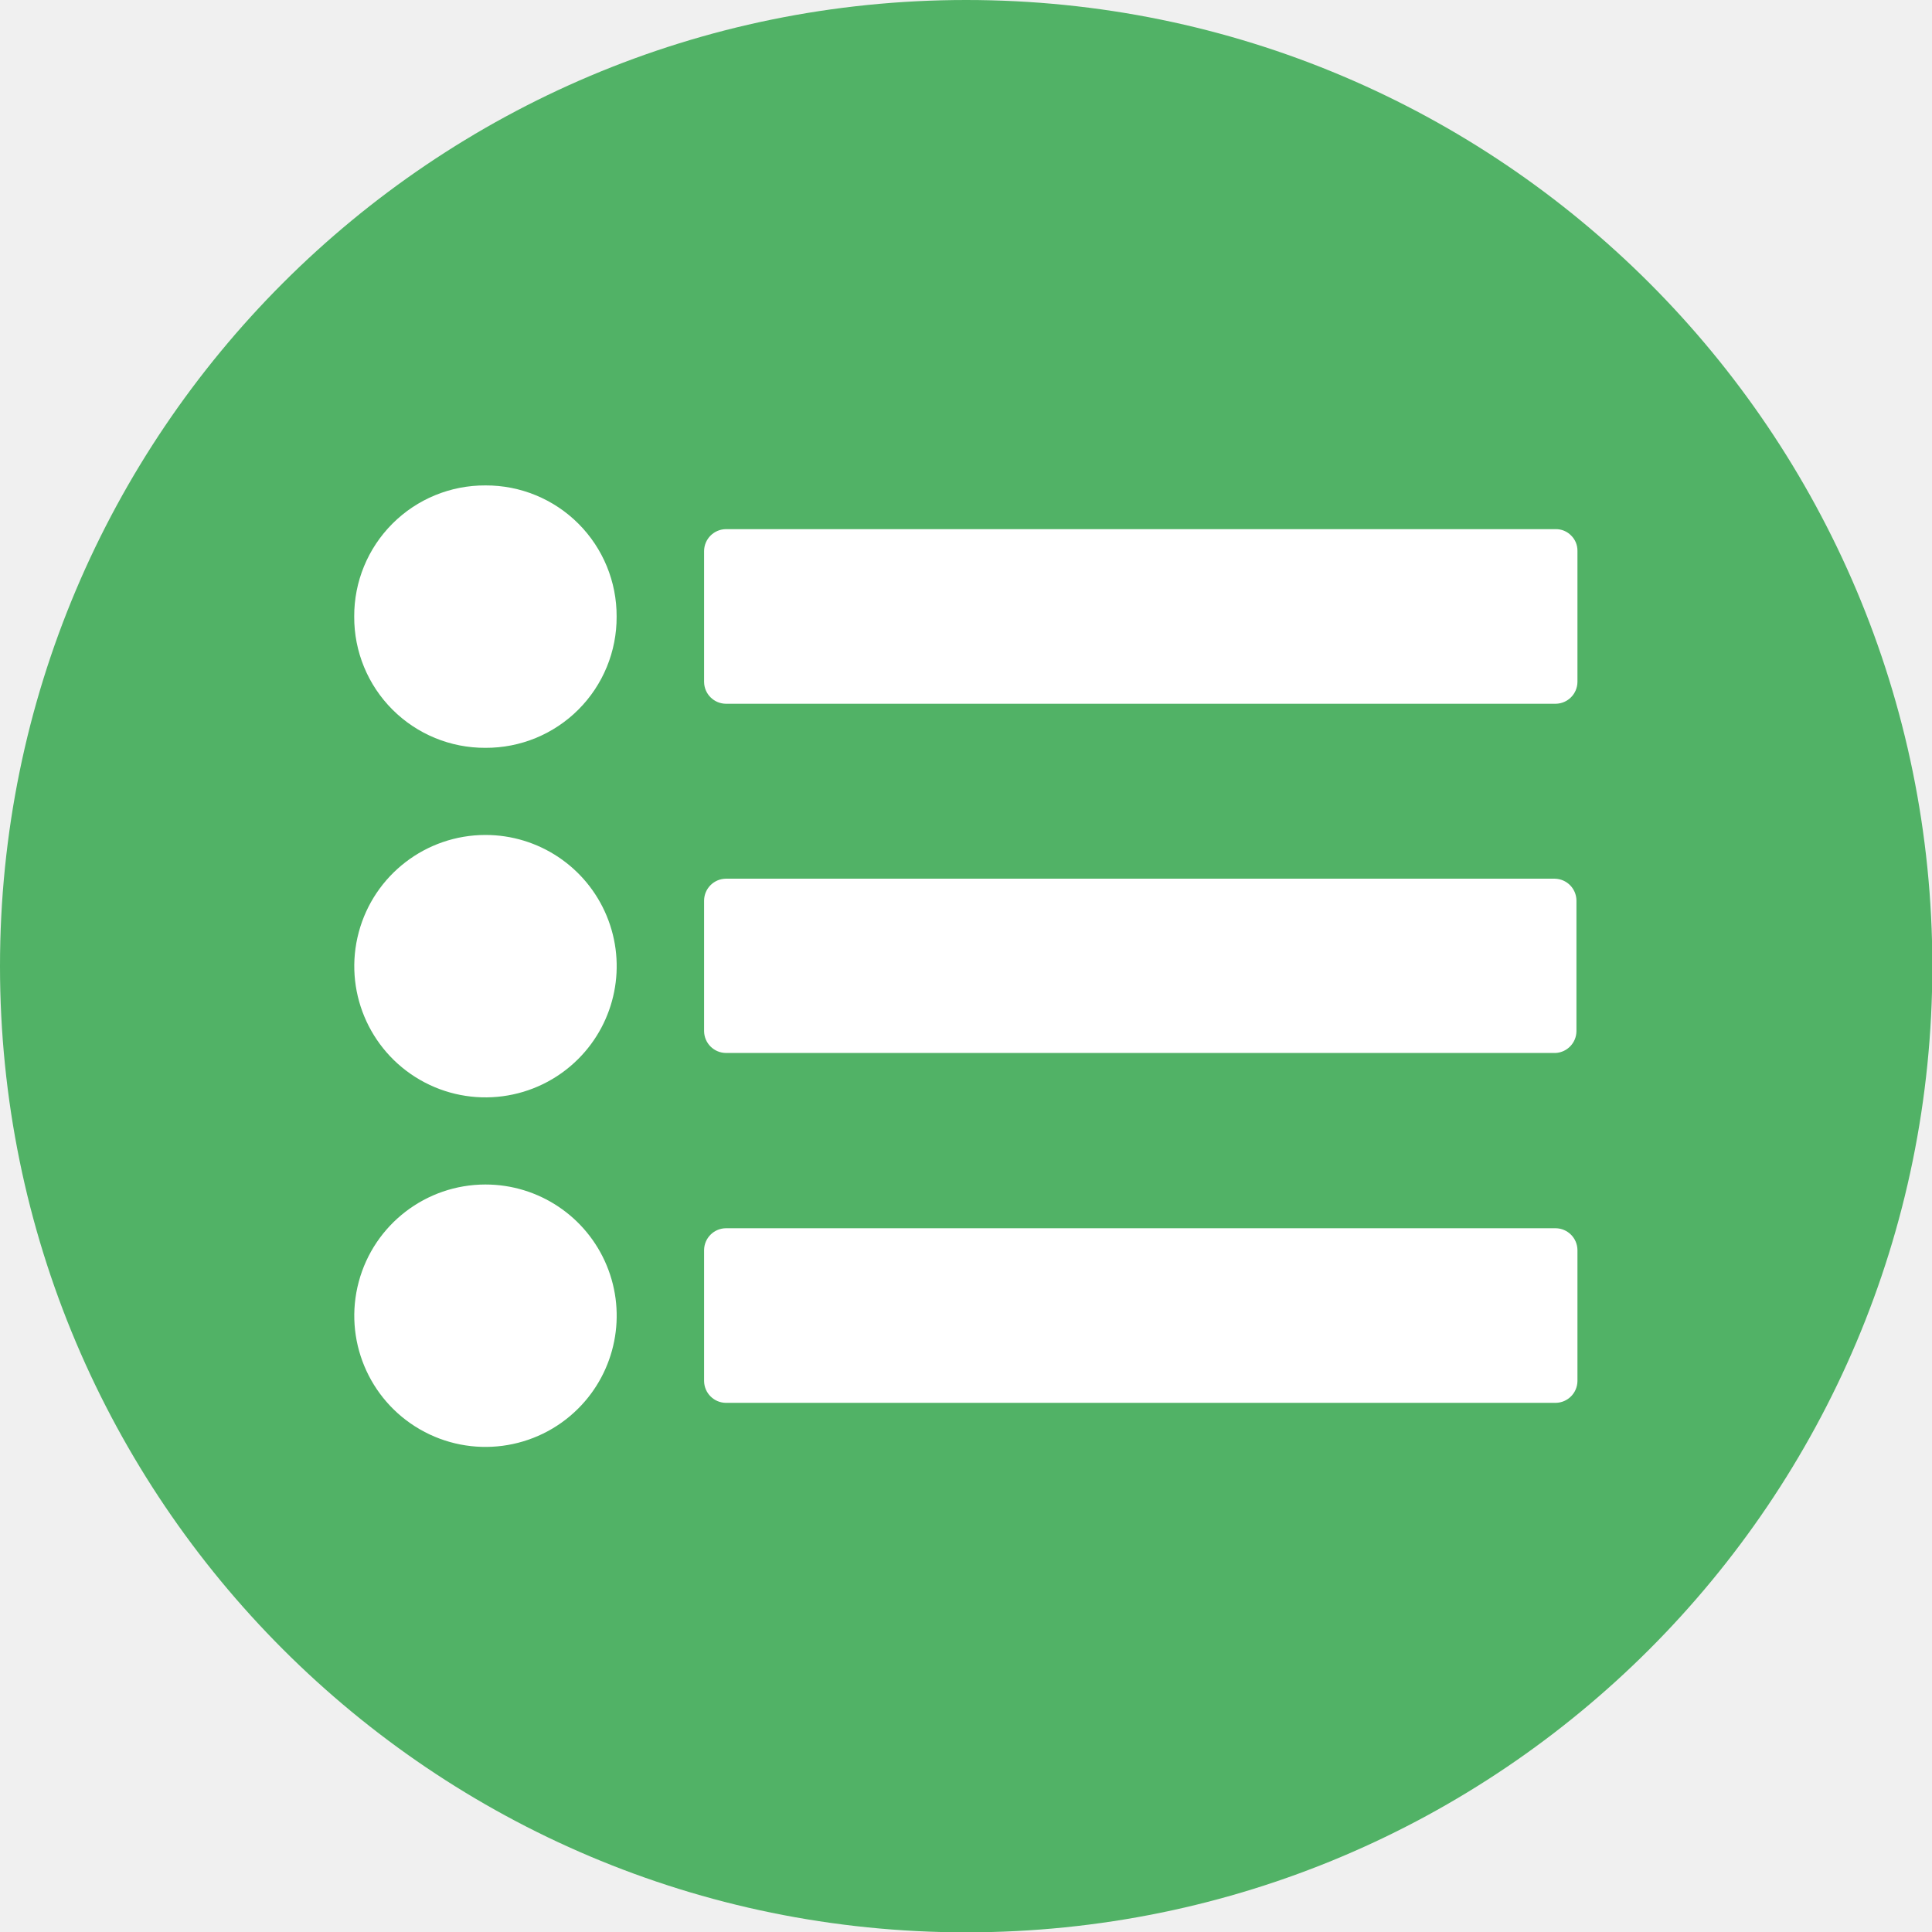
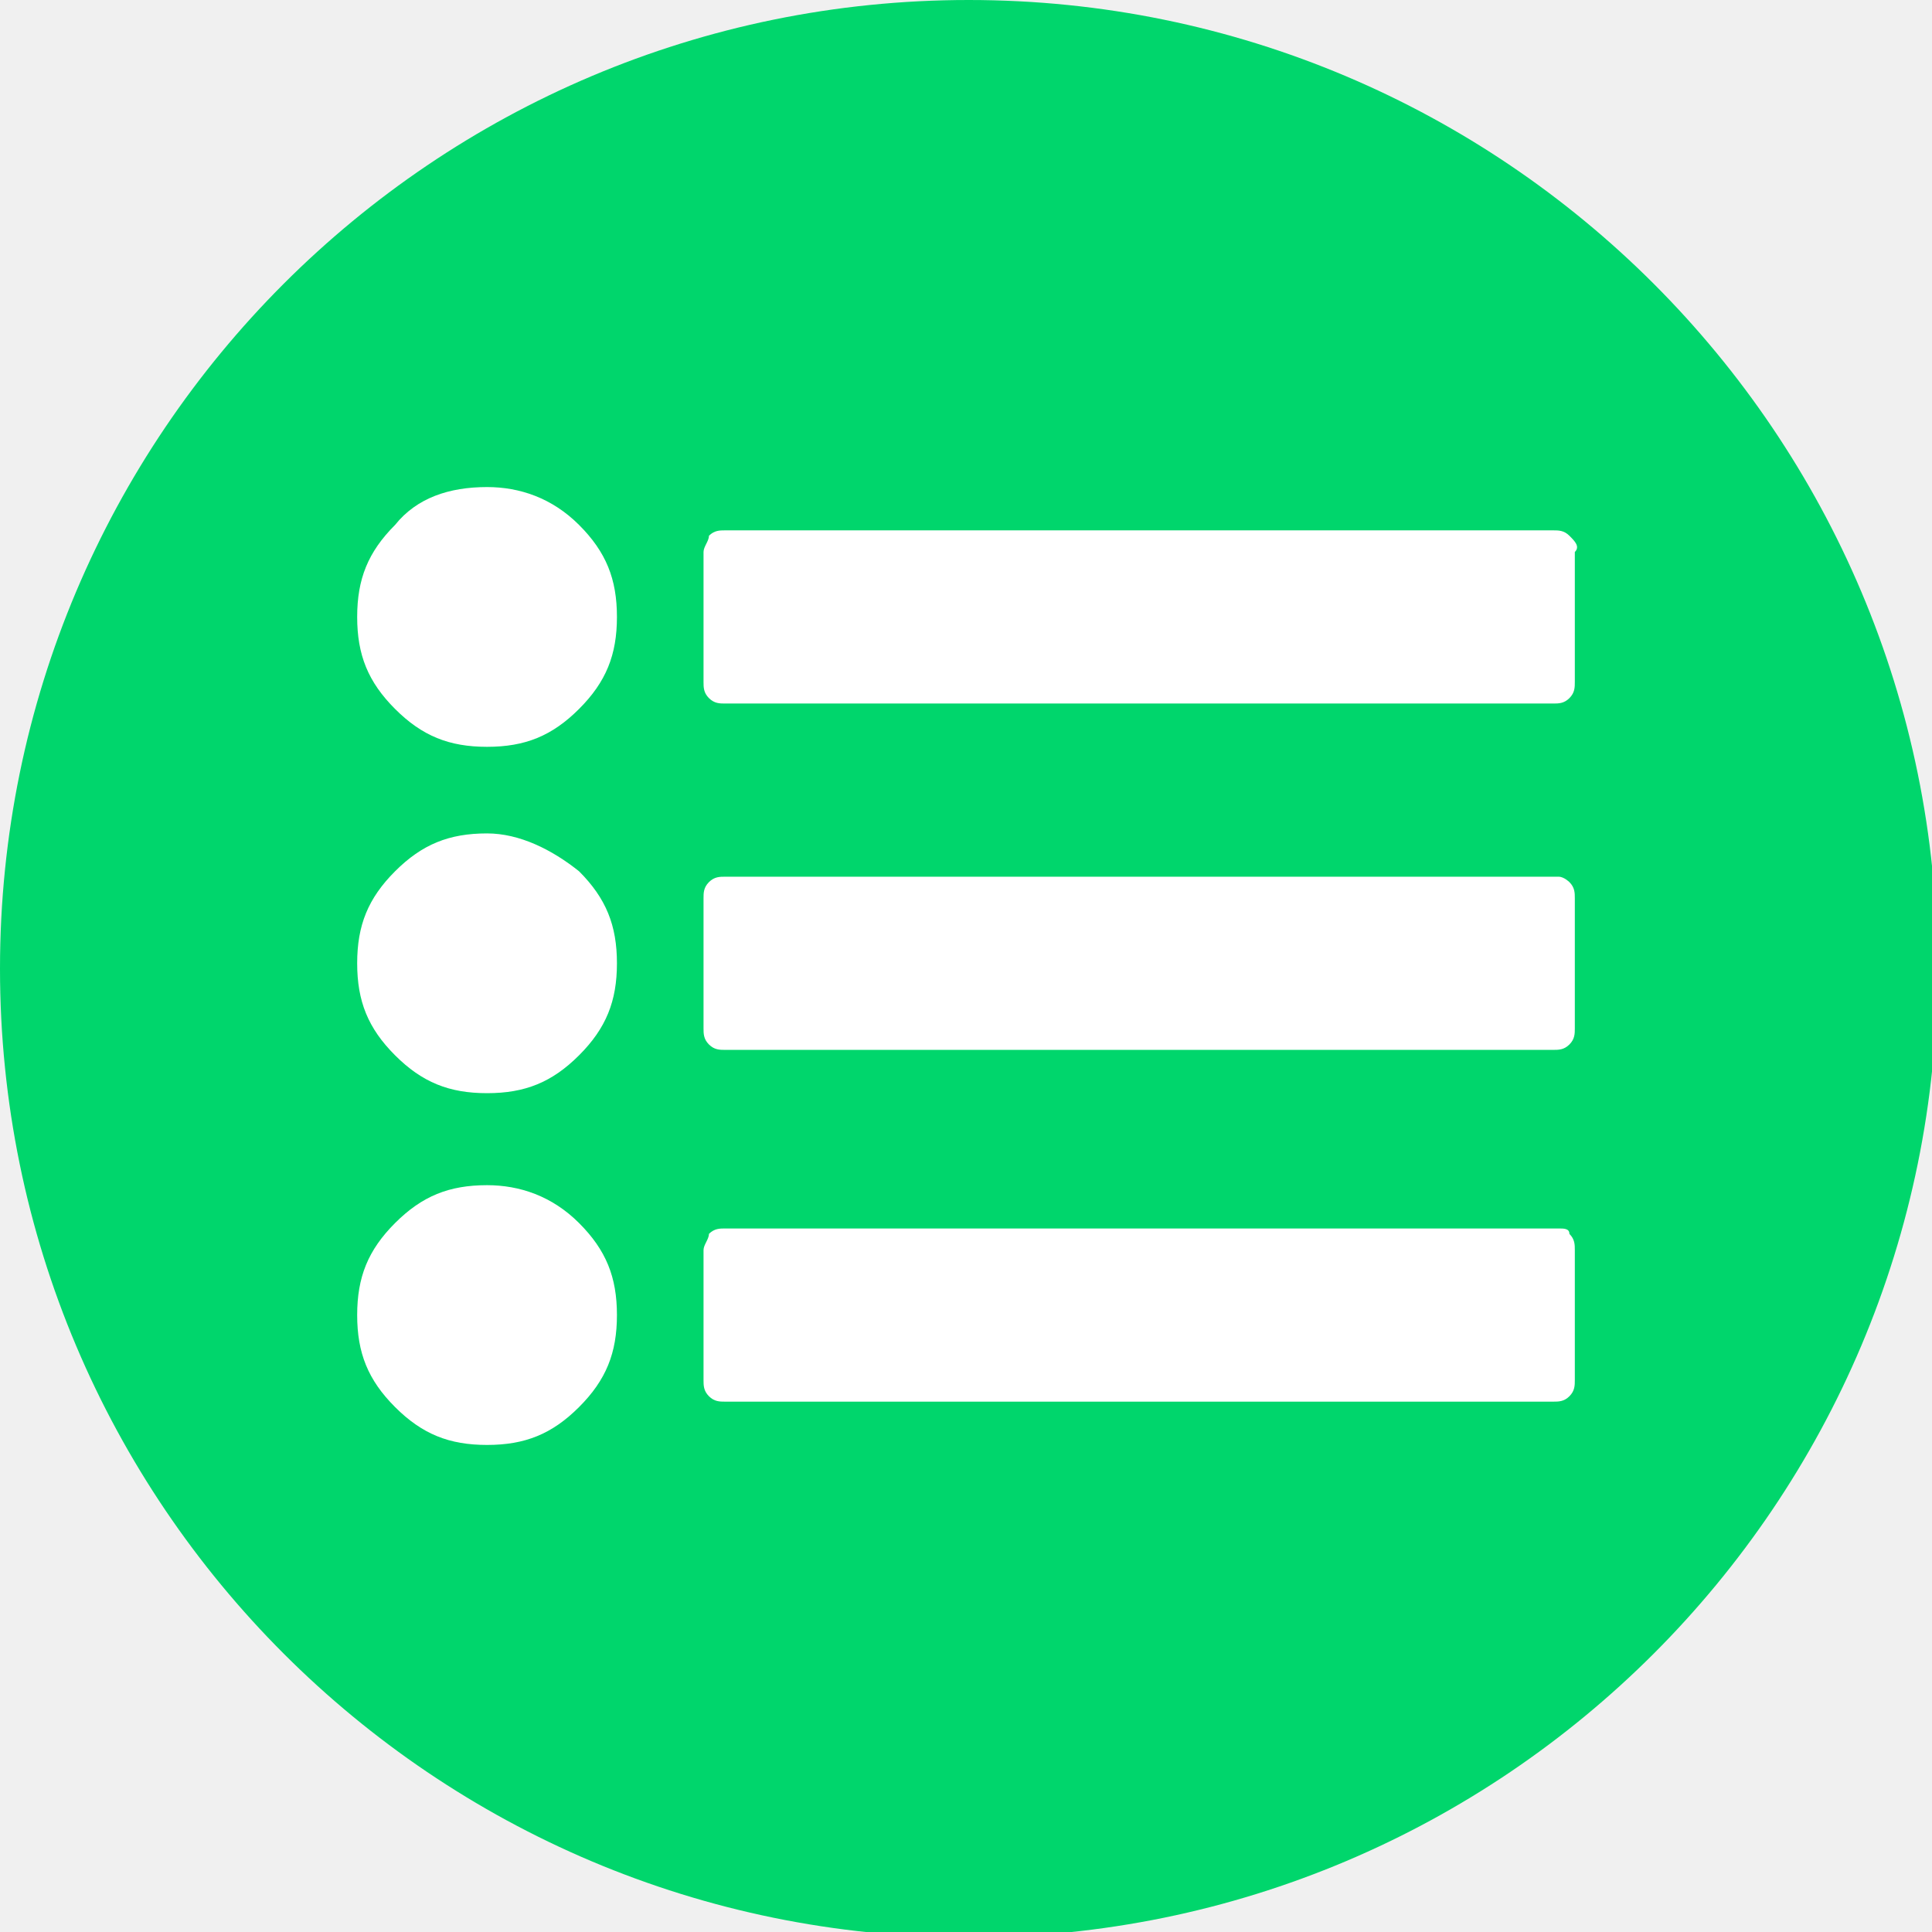
- <svg xmlns="http://www.w3.org/2000/svg" id="Layer_1" data-name="Layer 1" viewBox="0 0 57.87 57.87">
-   <defs>
-     <style>.cls-1{fill:#51b266;}.cls-2{fill:#fff;}</style>
-   </defs>
-   <circle class="cls-1" cx="28.94" cy="28.94" r="28.94" />
-   <path class="cls-2" d="M14.32,25.12a3.93,3.93,0,1,0,2.78,6.71,3.93,3.93,0,0,0-2.78-6.71Z" transform="translate(0.22 -0.11)" />
-   <path class="cls-2" d="M14.32,14.65a3.91,3.91,0,0,0-3.93,3.93,3.91,3.91,0,0,0,3.93,3.93,3.91,3.91,0,0,0,3.93-3.93,3.91,3.91,0,0,0-3.93-3.93Z" transform="translate(0.22 -0.11)" />
-   <path class="cls-2" d="M14.32,35.59a3.93,3.93,0,1,0,2.78,6.71,3.93,3.93,0,0,0-2.78-6.71Z" transform="translate(0.22 -0.11)" />
-   <path class="cls-2" d="M46.84,16.15a.63.63,0,0,0-.46-.19H21.52a.66.66,0,0,0-.65.65v3.93a.66.66,0,0,0,.65.65H46.38a.66.66,0,0,0,.65-.65V16.61A.63.63,0,0,0,46.84,16.15Z" transform="translate(0.22 -0.11)" />
-   <path class="cls-2" d="M46.38,26.43H21.52a.66.66,0,0,0-.65.65V31a.66.66,0,0,0,.65.65H46.38A.66.66,0,0,0,47,31V27.08a.66.66,0,0,0-.65-.65Z" transform="translate(0.22 -0.11)" />
-   <path class="cls-2" d="M46.38,36.9H21.52a.66.66,0,0,0-.65.65v3.93a.66.66,0,0,0,.65.65H46.38a.66.66,0,0,0,.65-.65V37.55a.66.66,0,0,0-.65-.65Z" transform="translate(0.22 -0.11)" />
+ <svg xmlns="http://www.w3.org/2000/svg" version="1.1" id="Layer_1" x="0px" y="0px" viewBox="0 0 35.7 35.7" style="enable-background:new 0 0 35.7 35.7;" xml:space="preserve">
+   <style type="text/css">
+ 	.st0{fill:#00D66C;}
+ 	.st1{fill:#FFFFFF;}
+ </style>
+   <circle class="st0" cx="17.9" cy="17.9" r="17.9" />
+   <g>
+     <g>
+       <path class="st1" d="M9,15.4c-0.7,0-1.2,0.2-1.7,0.7c-0.5,0.5-0.7,1-0.7,1.7c0,0.7,0.2,1.2,0.7,1.7c0.5,0.5,1,0.7,1.7,0.7    c0.7,0,1.2-0.2,1.7-0.7c0.5-0.5,0.7-1,0.7-1.7c0-0.7-0.2-1.2-0.7-1.7C10.2,15.7,9.6,15.4,9,15.4z" />
+       <path class="st1" d="M9,9C8.3,9,7.7,9.2,7.3,9.7c-0.5,0.5-0.7,1-0.7,1.7c0,0.7,0.2,1.2,0.7,1.7c0.5,0.5,1,0.7,1.7,0.7    c0.7,0,1.2-0.2,1.7-0.7c0.5-0.5,0.7-1,0.7-1.7c0-0.7-0.2-1.2-0.7-1.7C10.2,9.2,9.6,9,9,9z" />
+       <path class="st1" d="M9,21.9c-0.7,0-1.2,0.2-1.7,0.7c-0.5,0.5-0.7,1-0.7,1.7c0,0.7,0.2,1.2,0.7,1.7c0.5,0.5,1,0.7,1.7,0.7    c0.7,0,1.2-0.2,1.7-0.7c0.5-0.5,0.7-1,0.7-1.7c0-0.7-0.2-1.2-0.7-1.7C10.2,22.1,9.6,21.9,9,21.9z" />
+       <path class="st1" d="M29,9.9c-0.1-0.1-0.2-0.1-0.3-0.1H13.4c-0.1,0-0.2,0-0.3,0.1C13.1,10,13,10.1,13,10.2v2.4    c0,0.1,0,0.2,0.1,0.3c0.1,0.1,0.2,0.1,0.3,0.1h15.3c0.1,0,0.2,0,0.3-0.1c0.1-0.1,0.1-0.2,0.1-0.3v-2.4C29.2,10.1,29.1,10,29,9.9z" />
+       <path class="st1" d="M28.8,16.2H13.4c-0.1,0-0.2,0-0.3,0.1c-0.1,0.1-0.1,0.2-0.1,0.3v2.4c0,0.1,0,0.2,0.1,0.3    c0.1,0.1,0.2,0.1,0.3,0.1h15.3c0.1,0,0.2,0,0.3-0.1c0.1-0.1,0.1-0.2,0.1-0.3v-2.4c0-0.1,0-0.2-0.1-0.3    C29,16.3,28.9,16.2,28.8,16.2z" />
+       <path class="st1" d="M28.8,22.7H13.4c-0.1,0-0.2,0-0.3,0.1C13.1,22.9,13,23,13,23.1v2.4c0,0.1,0,0.2,0.1,0.3    c0.1,0.1,0.2,0.1,0.3,0.1h15.3c0.1,0,0.2,0,0.3-0.1c0.1-0.1,0.1-0.2,0.1-0.3v-2.4c0-0.1,0-0.2-0.1-0.3    C29,22.7,28.9,22.7,28.8,22.7z" />
+     </g>
+   </g>
</svg>
